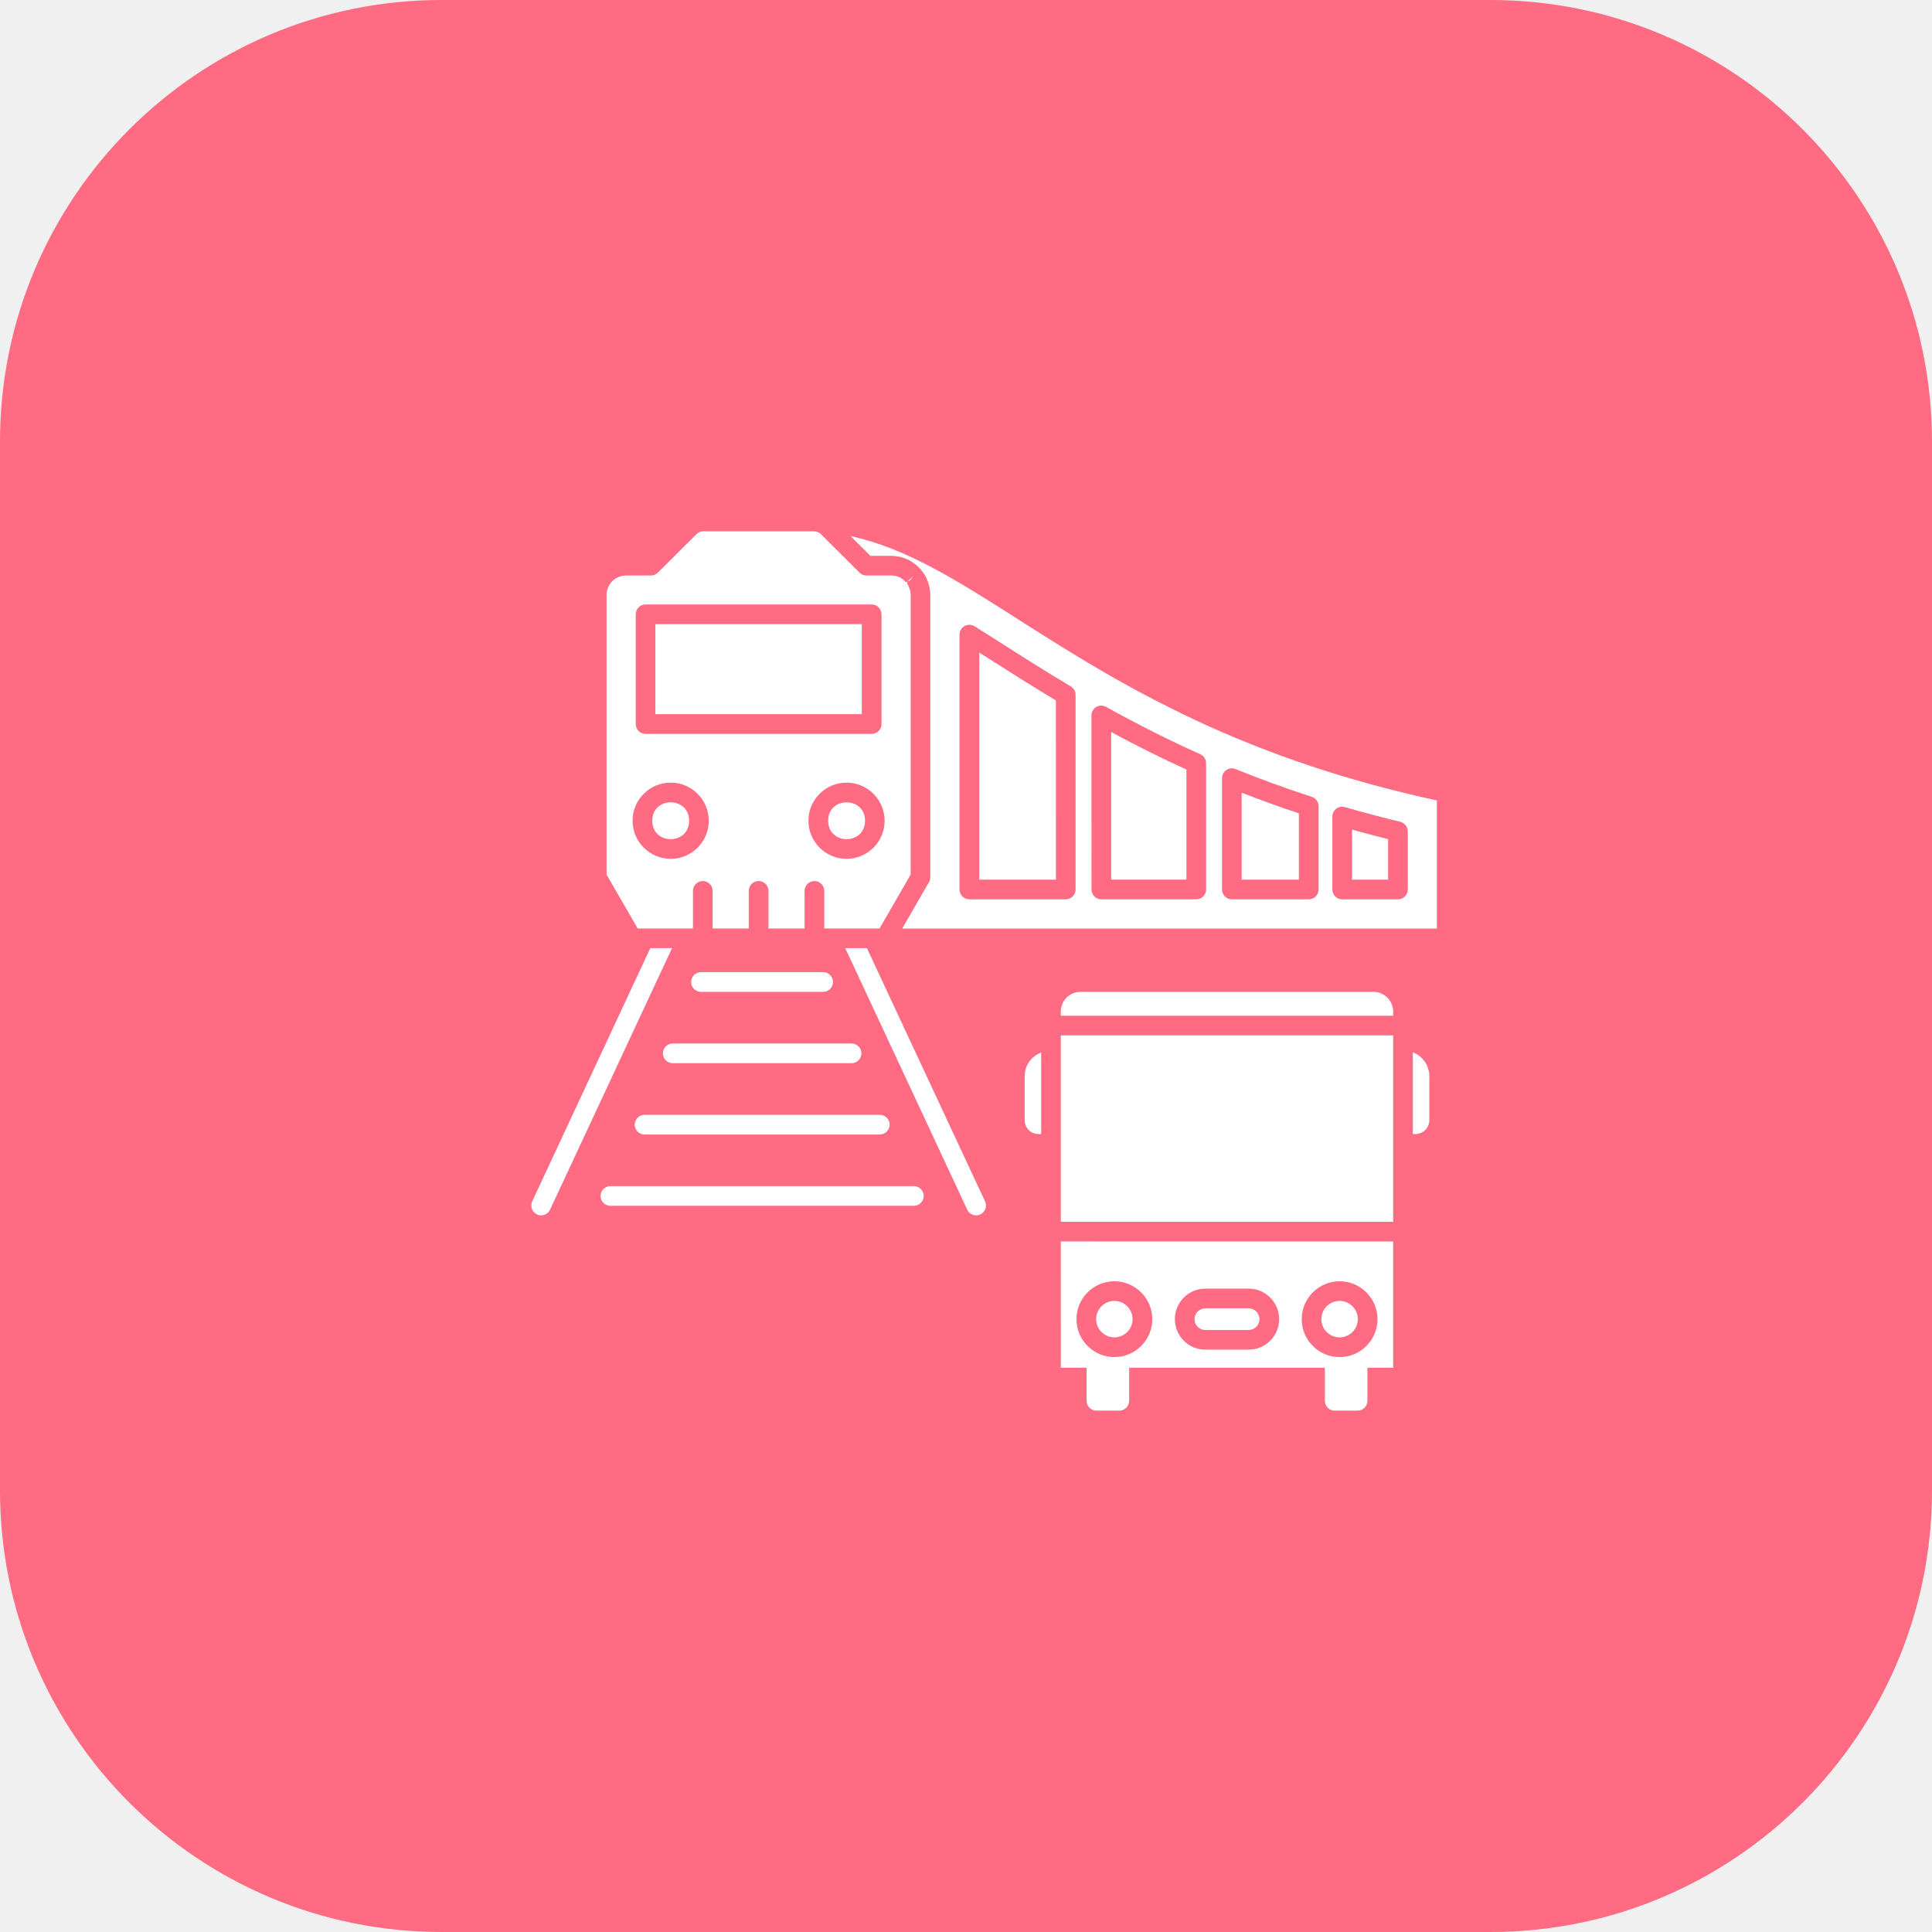
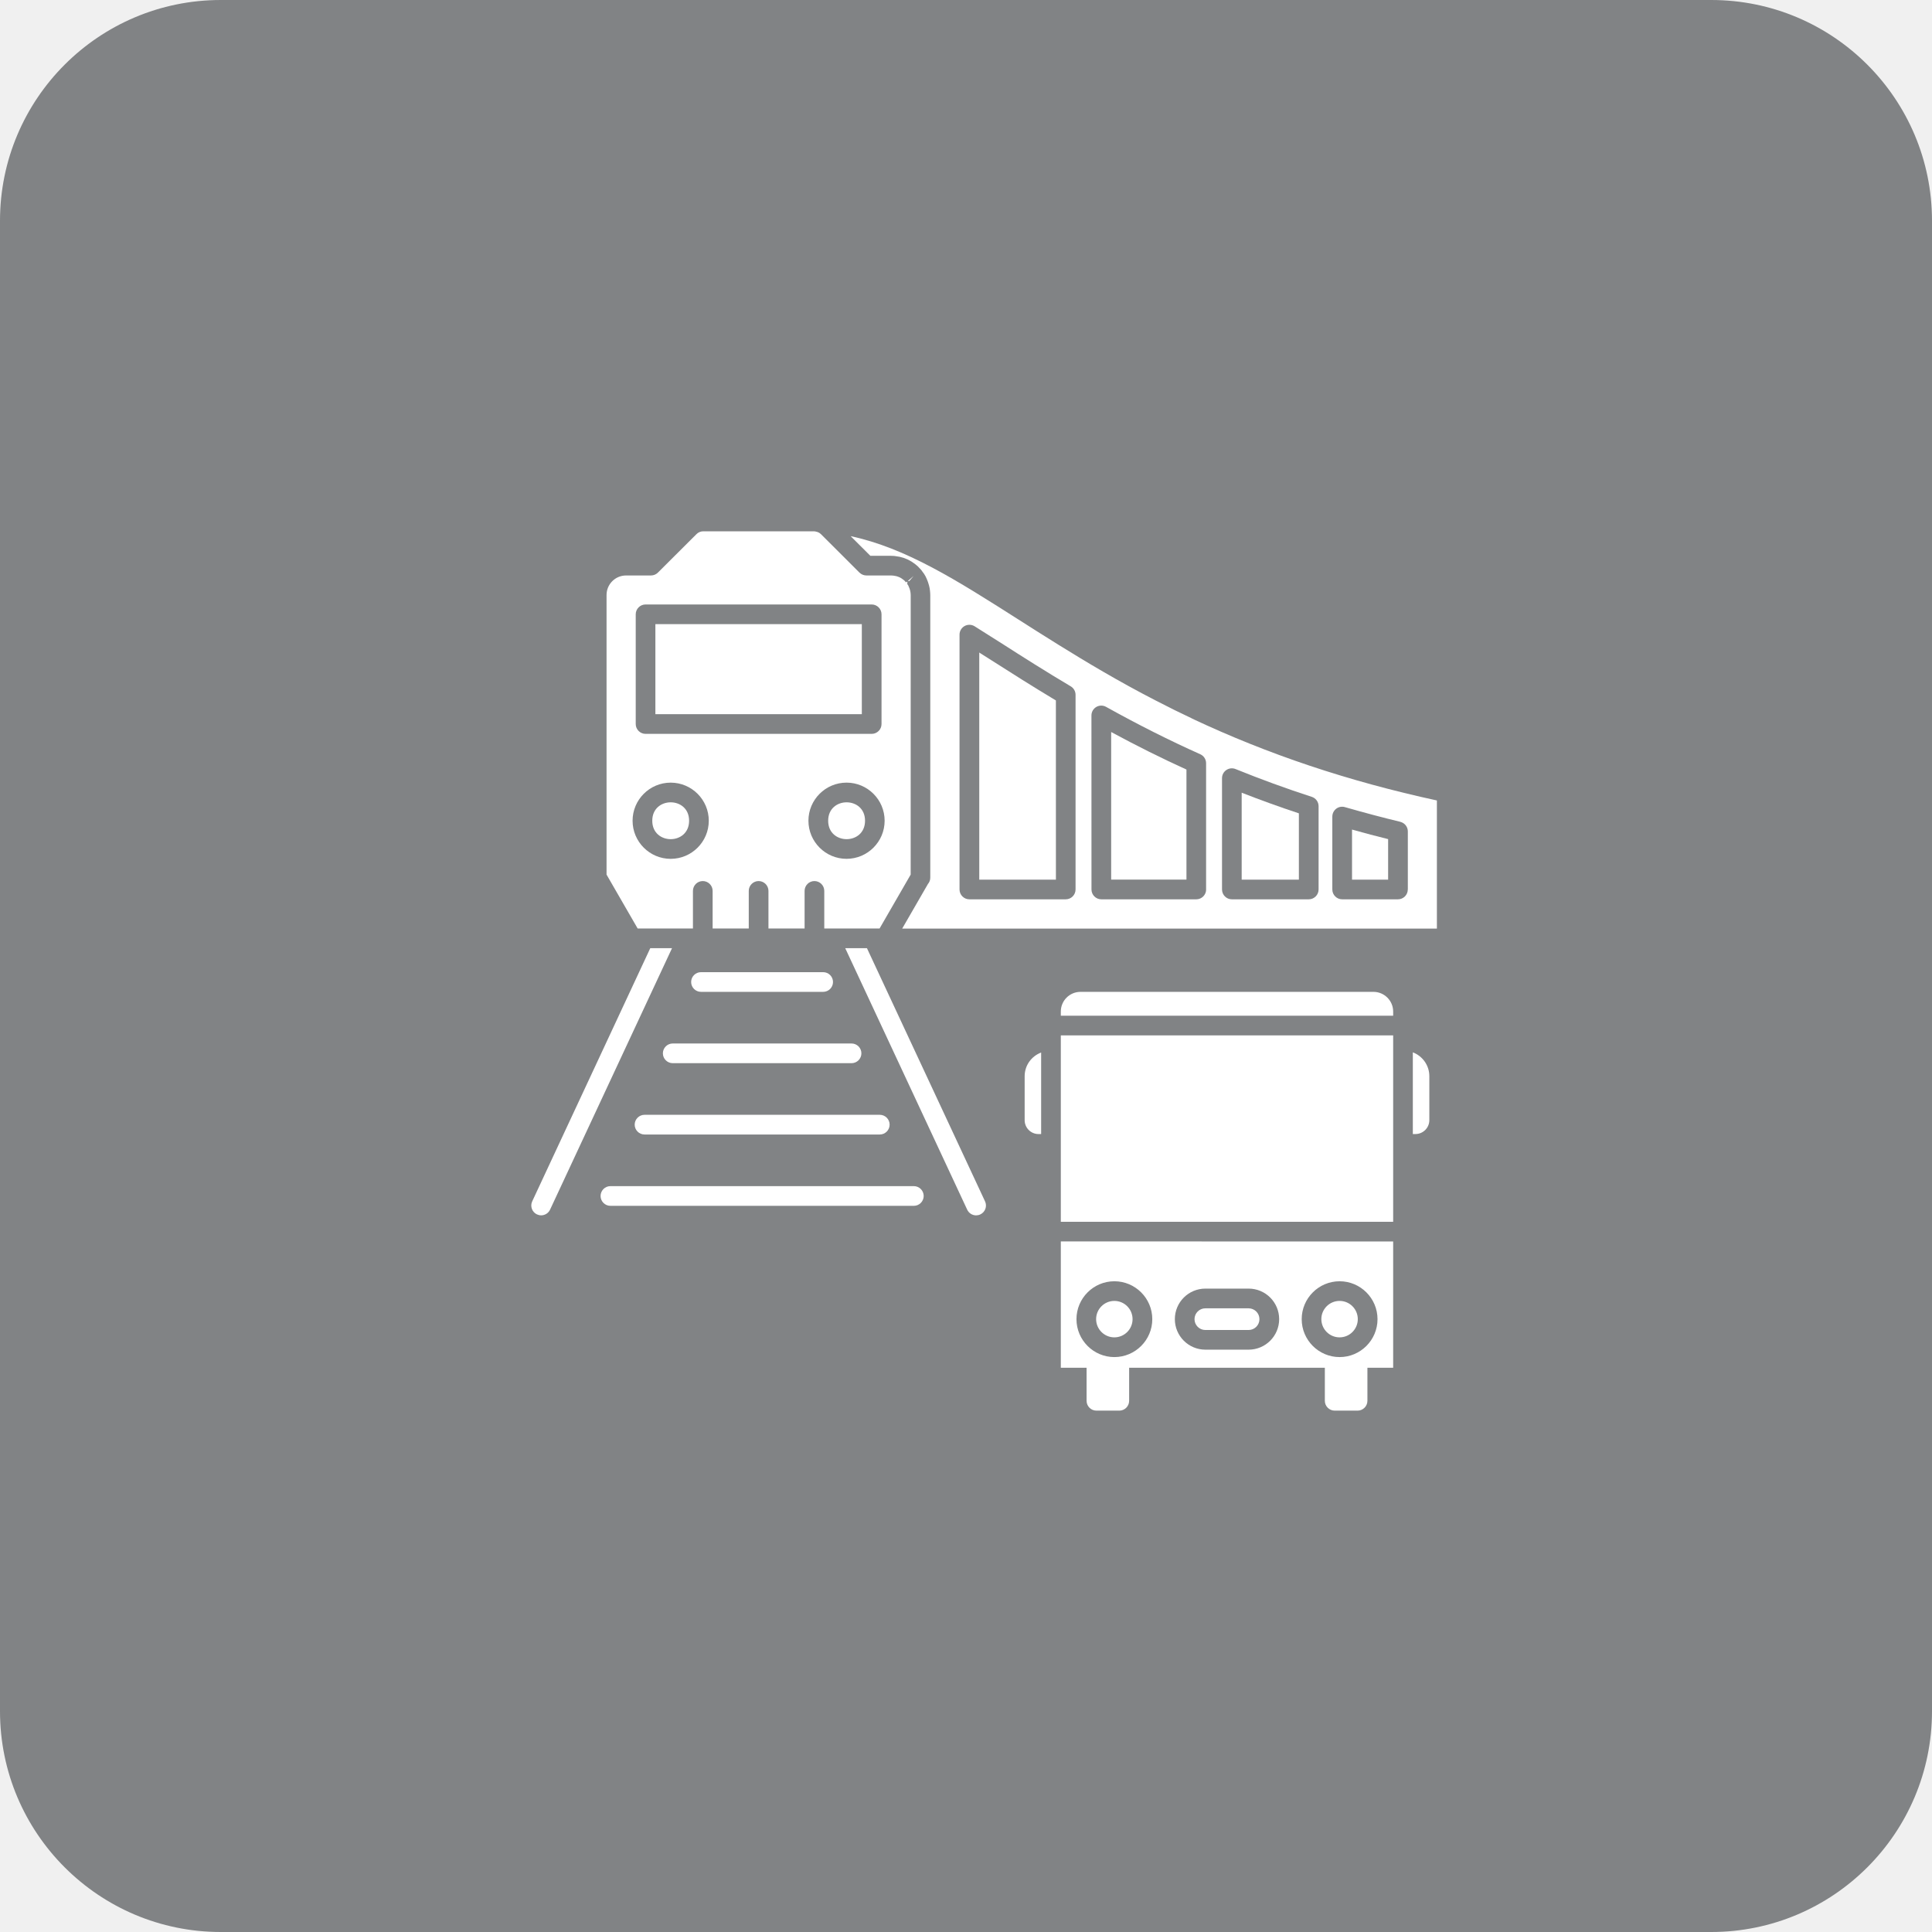
- <svg xmlns="http://www.w3.org/2000/svg" width="70" height="70" viewBox="0 0 70 70" fill="none">
-   <rect width="70" height="70" rx="16" fill="#FF6B83" />
-   <path d="M49.768 35.937H39.143C38.752 35.94 38.435 36.257 38.435 36.65V36.802H50.477V36.65C50.477 36.259 50.16 35.94 49.769 35.937H49.768Z" fill="white" />
-   <path d="M40.375 48.455C40.739 48.455 41.035 48.16 41.035 47.795C41.035 47.431 40.74 47.134 40.375 47.134C40.012 47.134 39.715 47.43 39.715 47.795C39.715 48.158 40.01 48.455 40.375 48.455Z" fill="white" />
-   <path d="M38.436 49.556H39.369V50.754C39.369 50.95 39.529 51.11 39.726 51.11H40.554C40.751 51.11 40.911 50.95 40.911 50.754V49.556H48.002V50.754C48.002 50.95 48.162 51.11 48.358 51.11H49.187C49.383 51.11 49.544 50.95 49.544 50.754V49.556H50.477V44.981L38.435 44.98L38.436 49.556ZM48.536 46.423C49.293 46.423 49.91 47.038 49.91 47.796C49.91 48.553 49.294 49.17 48.536 49.17C47.78 49.17 47.163 48.554 47.163 47.796C47.163 47.04 47.779 46.423 48.536 46.423ZM43.673 46.689H45.24C45.85 46.689 46.346 47.185 46.346 47.795C46.346 48.405 45.851 48.901 45.24 48.901H43.673C43.063 48.901 42.567 48.405 42.567 47.795C42.567 47.185 43.063 46.689 43.673 46.689ZM40.376 46.423C41.132 46.423 41.749 47.038 41.749 47.796C41.749 48.553 41.134 49.17 40.376 49.17C39.62 49.17 39.002 48.554 39.002 47.796C39.002 47.04 39.618 46.423 40.376 46.423Z" fill="white" />
-   <path d="M38.435 37.714V44.268H50.477V37.514H38.435V37.714Z" fill="white" />
-   <path d="M24.967 29.737C24.967 30.627 23.633 30.627 23.633 29.737C23.633 28.847 24.967 28.847 24.967 29.737Z" fill="white" />
-   <path d="M51.19 38.128V41.089H51.284C51.561 41.089 51.787 40.863 51.787 40.586V38.992C51.787 38.598 51.538 38.259 51.19 38.128Z" fill="white" />
-   <path d="M43.672 48.188H45.239C45.457 48.188 45.632 48.012 45.632 47.796C45.632 47.578 45.455 47.403 45.239 47.403H43.672C43.455 47.403 43.279 47.58 43.279 47.796C43.279 48.013 43.456 48.188 43.672 48.188Z" fill="white" />
-   <path d="M37.125 38.993V40.587C37.125 40.864 37.351 41.089 37.628 41.089H37.723V38.135C37.367 38.27 37.125 38.604 37.125 38.993Z" fill="white" />
-   <path d="M48.535 48.455C48.899 48.455 49.196 48.16 49.196 47.795C49.196 47.431 48.9 47.134 48.535 47.134C48.172 47.134 47.875 47.43 47.875 47.795C47.875 48.158 48.17 48.455 48.535 48.455Z" fill="white" />
-   <path d="M23.746 22.614H31.225V25.876H23.746V22.614Z" fill="white" />
-   <path d="M40.26 31.87H42.987V27.882C42.082 27.471 41.183 27.023 40.26 26.523V31.87Z" fill="white" />
-   <path d="M35.515 23.665L35.48 23.643V31.871H38.258L38.257 25.378C37.399 24.864 36.61 24.363 35.932 23.93C35.792 23.843 35.652 23.753 35.514 23.665L35.515 23.665Z" fill="white" />
-   <path d="M44.988 31.871H47.061V29.469C46.359 29.237 45.665 28.986 44.988 28.721V31.871Z" fill="white" />
-   <path d="M43.191 26.032C42.782 25.842 42.352 25.628 41.876 25.382C40.501 24.676 39.309 23.956 38.423 23.407C38.418 23.405 38.383 23.383 38.348 23.361C37.847 23.049 37.356 22.738 36.883 22.436C34.668 21.026 32.836 19.858 30.82 19.425L31.535 20.139H32.287C32.365 20.139 32.434 20.144 32.499 20.158C32.502 20.158 32.505 20.158 32.506 20.159C32.566 20.165 32.623 20.177 32.687 20.198C32.725 20.207 32.761 20.218 32.797 20.235C32.857 20.256 32.913 20.282 32.964 20.311C33.016 20.339 33.063 20.368 33.109 20.405C33.147 20.43 33.181 20.456 33.214 20.485C33.251 20.515 33.285 20.548 33.315 20.586C33.318 20.587 33.322 20.591 33.328 20.597C33.375 20.643 33.409 20.69 33.434 20.728C33.459 20.756 33.501 20.818 33.535 20.884C33.538 20.889 33.542 20.896 33.544 20.902C33.545 20.903 33.545 20.906 33.547 20.907C33.572 20.959 33.595 21.015 33.616 21.072C33.619 21.077 33.62 21.084 33.623 21.09C33.623 21.091 33.624 21.093 33.624 21.096C33.638 21.135 33.65 21.171 33.659 21.21L33.669 21.25C33.675 21.268 33.682 21.303 33.684 21.323L33.696 21.408C33.701 21.463 33.705 21.515 33.705 21.561V31.8C33.705 31.887 33.673 31.968 33.62 32.029L32.688 33.644H52.061V29.002C48.855 28.306 45.949 27.335 43.188 26.034L43.191 26.032ZM38.97 32.227C38.97 32.424 38.809 32.584 38.613 32.584H35.122C34.926 32.584 34.765 32.424 34.765 32.227V22.994C34.765 22.866 34.835 22.747 34.947 22.683C35.058 22.621 35.196 22.622 35.306 22.688C35.378 22.731 35.451 22.778 35.522 22.824C35.646 22.902 35.77 22.98 35.897 23.061C36.033 23.147 36.171 23.236 36.313 23.324C37.035 23.787 37.879 24.323 38.795 24.868C38.904 24.932 38.97 25.049 38.97 25.174L38.97 32.227ZM43.7 32.227C43.7 32.424 43.54 32.584 43.344 32.584H39.903C39.707 32.584 39.546 32.424 39.546 32.227L39.545 25.922C39.545 25.796 39.612 25.678 39.721 25.614C39.829 25.55 39.964 25.549 40.074 25.61C41.24 26.259 42.358 26.821 43.489 27.328C43.617 27.385 43.699 27.513 43.699 27.654V32.228L43.7 32.227ZM47.775 32.227C47.775 32.424 47.615 32.584 47.419 32.584H44.633C44.436 32.584 44.276 32.424 44.276 32.227V28.194C44.276 28.076 44.334 27.965 44.433 27.899C44.531 27.832 44.657 27.82 44.766 27.864C45.659 28.226 46.588 28.566 47.529 28.871C47.675 28.919 47.775 29.057 47.775 29.21L47.775 32.227ZM51.007 32.227C51.007 32.424 50.847 32.584 50.65 32.584H48.629C48.433 32.584 48.273 32.424 48.273 32.227V29.586C48.273 29.475 48.325 29.369 48.415 29.3C48.504 29.234 48.619 29.211 48.728 29.243C49.452 29.451 50.102 29.624 50.713 29.77C50.726 29.773 50.738 29.777 50.751 29.781C50.9 29.824 51.008 29.961 51.008 30.124V32.227L51.007 32.227Z" fill="white" />
-   <path d="M25.107 33.641V32.279C25.107 32.083 25.267 31.922 25.463 31.922C25.66 31.922 25.82 32.083 25.82 32.279V33.641H27.129V32.279C27.129 32.083 27.289 31.922 27.486 31.922C27.682 31.922 27.843 32.083 27.843 32.279V33.641H29.152V32.279C29.152 32.083 29.312 31.922 29.509 31.922C29.705 31.922 29.865 32.083 29.865 32.279V33.641H31.868L32.995 31.688L32.997 21.557C32.997 21.533 32.994 21.505 32.991 21.482L32.979 21.406C32.968 21.362 32.963 21.349 32.958 21.334C32.956 21.328 32.954 21.324 32.952 21.319C32.94 21.285 32.927 21.253 32.913 21.224C32.912 21.221 32.91 21.218 32.909 21.214C32.896 21.191 32.881 21.168 32.864 21.147L32.878 21.131C32.873 21.11 32.87 21.089 32.869 21.068L32.83 21.101C32.812 21.086 32.799 21.071 32.785 21.054C32.777 21.046 32.767 21.033 32.763 21.029C32.75 21.022 32.694 20.979 32.683 20.97C32.665 20.955 32.646 20.945 32.626 20.934C32.607 20.924 32.587 20.912 32.563 20.905C32.55 20.901 32.536 20.895 32.523 20.89C32.505 20.885 32.487 20.881 32.47 20.874C32.451 20.873 32.426 20.867 32.401 20.862C32.389 20.86 32.38 20.859 32.368 20.856C32.349 20.852 32.324 20.851 32.291 20.851H31.392C31.299 20.851 31.208 20.813 31.141 20.747L29.745 19.355C29.713 19.322 29.677 19.3 29.638 19.282C29.626 19.276 29.612 19.275 29.599 19.271C29.566 19.261 29.534 19.251 29.497 19.25H29.486H25.48C25.388 19.25 25.299 19.288 25.236 19.352L23.838 20.746C23.771 20.813 23.68 20.851 23.585 20.851H22.683C22.294 20.851 21.977 21.167 21.977 21.557V31.688L23.104 33.641L25.107 33.641ZM30.672 31.117C29.91 31.117 29.291 30.497 29.291 29.737C29.291 28.975 29.911 28.356 30.672 28.356C31.433 28.356 32.052 28.976 32.052 29.737C32.052 30.499 31.432 31.117 30.672 31.117ZM23.034 22.257C23.034 22.061 23.194 21.901 23.39 21.901H31.583C31.779 21.901 31.939 22.061 31.939 22.257V26.233C31.939 26.429 31.779 26.59 31.583 26.59H23.39C23.194 26.59 23.034 26.429 23.034 26.233V22.257ZM24.3 28.356C25.062 28.356 25.68 28.976 25.68 29.737C25.68 30.499 25.06 31.117 24.3 31.117C23.538 31.117 22.919 30.497 22.919 29.737C22.919 28.975 23.539 28.356 24.3 28.356Z" fill="white" />
-   <path d="M48.986 31.871H50.294V30.403C49.881 30.301 49.447 30.187 48.986 30.057V31.871Z" fill="white" />
-   <path d="M31.342 29.737C31.342 30.627 30.006 30.627 30.006 29.737C30.006 28.847 31.342 28.847 31.342 29.737Z" fill="white" />
-   <path d="M29.825 35.223H25.398C25.201 35.223 25.041 35.384 25.041 35.58C25.041 35.776 25.201 35.937 25.398 35.937H29.825C30.021 35.937 30.181 35.776 30.181 35.58C30.181 35.384 30.021 35.223 29.825 35.223Z" fill="white" />
-   <path d="M30.853 37.808H24.374C24.178 37.808 24.018 37.968 24.018 38.164C24.018 38.361 24.178 38.521 24.374 38.521H30.853C31.05 38.521 31.21 38.361 31.21 38.164C31.21 37.968 31.05 37.808 30.853 37.808Z" fill="white" />
-   <path d="M22.996 40.748C22.996 40.945 23.156 41.105 23.353 41.105H31.877C32.073 41.105 32.233 40.945 32.233 40.748C32.233 40.552 32.073 40.392 31.877 40.392H23.353C23.156 40.392 22.996 40.552 22.996 40.748Z" fill="white" />
-   <path d="M33.11 42.976H22.116C21.92 42.976 21.76 43.136 21.76 43.333C21.76 43.529 21.92 43.689 22.116 43.689H33.11C33.307 43.689 33.467 43.529 33.467 43.333C33.467 43.136 33.307 42.976 33.11 42.976Z" fill="white" />
-   <path d="M33.101 20.87L32.891 21.051H32.948L33.101 20.87Z" fill="white" />
-   <path d="M31.412 34.355H30.625L35.044 43.829C35.104 43.959 35.233 44.035 35.367 44.035C35.417 44.035 35.469 44.024 35.517 44.002C35.696 43.918 35.774 43.706 35.69 43.528L31.412 34.356L31.412 34.355Z" fill="white" />
-   <path d="M23.56 34.355L19.284 43.527C19.2 43.705 19.278 43.918 19.456 44C19.505 44.023 19.557 44.034 19.607 44.034C19.741 44.034 19.87 43.957 19.93 43.828L24.349 34.354H23.562L23.56 34.355Z" fill="white" />
+ <svg xmlns="http://www.w3.org/2000/svg" width="140" height="140" viewBox="0 0 140 140" fill="none">
+   <rect width="140" height="140" rx="16" fill="#818385" />
+   <path d="M99.536 71.874H78.286C77.504 71.88 76.871 72.515 76.871 73.3V73.604H100.954V73.3C100.954 72.518 100.319 71.88 99.539 71.874H99.536Z" fill="white" />
+   <path d="M80.75 96.91C81.477 96.91 82.07 96.32 82.07 95.59C82.07 94.862 81.48 94.269 80.75 94.269C80.023 94.269 79.429 94.86 79.429 95.59C79.429 96.317 80.02 96.91 80.75 96.91Z" fill="white" />
+   <path d="M76.871 99.111H78.738V101.507C78.738 101.9 79.058 102.22 79.451 102.22H81.109C81.502 102.22 81.822 101.9 81.822 101.507V99.111H96.003V101.507C96.003 101.9 96.324 102.22 96.717 102.22H98.374C98.767 102.22 99.088 101.9 99.088 101.507V99.111H100.954V89.962L76.871 89.959L76.871 99.111ZM97.073 92.845C98.586 92.845 99.82 94.077 99.82 95.592C99.82 97.105 98.588 98.339 97.073 98.339C95.56 98.339 94.326 97.108 94.326 95.592C94.326 94.079 95.557 92.845 97.073 92.845ZM87.347 93.377H90.481C91.701 93.377 92.693 94.369 92.693 95.59C92.693 96.81 91.701 97.802 90.481 97.802H87.347C86.126 97.802 85.134 96.81 85.134 95.59C85.134 94.369 86.126 93.377 87.347 93.377ZM80.752 92.845C82.265 92.845 83.499 94.077 83.499 95.592C83.499 97.105 82.267 98.339 80.752 98.339C79.239 98.339 78.005 97.108 78.005 95.592C78.005 94.079 79.236 92.845 80.752 92.845Z" fill="white" />
+   <path d="M76.871 75.427V88.536H100.954V75.028H76.871V75.427Z" fill="white" />
+   <path d="M49.935 59.474C49.935 61.254 47.266 61.254 47.266 59.474C47.266 57.694 49.935 57.694 49.935 59.474Z" fill="white" />
+   <path d="M102.379 76.257V82.177H102.569C103.123 82.177 103.575 81.726 103.575 81.171V77.984C103.575 77.196 103.076 76.519 102.379 76.257Z" fill="white" />
+   <path d="M87.344 96.377H90.479C90.913 96.377 91.264 96.023 91.264 95.591C91.264 95.157 90.91 94.806 90.479 94.806H87.344C86.91 94.806 86.559 95.159 86.559 95.591C86.559 96.026 86.912 96.377 87.344 96.377Z" fill="white" />
+   <path d="M74.25 77.986V81.173C74.25 81.727 74.701 82.179 75.256 82.179H75.445V76.269C74.735 76.54 74.25 77.208 74.25 77.986Z" fill="white" />
+   <path d="M97.071 96.91C97.798 96.91 98.391 96.319 98.391 95.589C98.391 94.862 97.801 94.269 97.071 94.269C96.344 94.269 95.75 94.859 95.75 95.589C95.75 96.316 96.341 96.91 97.071 96.91Z" fill="white" />
+   <path d="M47.492 45.227H62.451V51.752H47.492V45.227Z" fill="white" />
+   <path d="M80.519 63.741H85.975V55.764C84.164 54.942 82.367 54.045 80.519 53.045V63.741Z" fill="white" />
+   <path d="M71.031 47.33L70.961 47.285V63.742H76.516L76.514 50.757C74.797 49.728 73.221 48.725 71.864 47.859C71.585 47.686 71.304 47.505 71.028 47.33L71.031 47.33Z" fill="white" />
+   <path d="M89.977 63.742H94.122V58.938C92.718 58.473 91.331 57.972 89.977 57.442V63.742Z" fill="white" />
+   <path d="M86.381 52.065C85.565 51.683 84.704 51.257 83.751 50.764C81.001 49.351 78.619 47.911 76.847 46.813C76.836 46.81 76.766 46.766 76.697 46.721C75.694 46.097 74.713 45.476 73.766 44.871C69.336 42.052 65.672 39.717 61.641 38.851L63.07 40.277H64.574C64.73 40.277 64.867 40.288 64.998 40.316C65.003 40.316 65.009 40.316 65.012 40.319C65.132 40.33 65.246 40.355 65.374 40.397C65.449 40.414 65.522 40.436 65.594 40.469C65.714 40.511 65.825 40.564 65.928 40.623C66.031 40.678 66.126 40.737 66.218 40.809C66.293 40.859 66.363 40.912 66.427 40.971C66.502 41.029 66.569 41.096 66.63 41.171C66.636 41.174 66.644 41.182 66.656 41.194C66.75 41.286 66.817 41.38 66.867 41.456C66.918 41.511 67.001 41.637 67.071 41.768C67.076 41.779 67.085 41.793 67.087 41.804C67.09 41.807 67.09 41.812 67.093 41.815C67.143 41.918 67.191 42.029 67.232 42.144C67.238 42.155 67.241 42.169 67.246 42.18C67.246 42.183 67.249 42.185 67.249 42.191C67.277 42.269 67.299 42.342 67.319 42.419L67.338 42.5C67.349 42.537 67.363 42.606 67.369 42.645L67.391 42.815C67.402 42.927 67.411 43.03 67.411 43.122V63.599C67.411 63.775 67.347 63.936 67.241 64.059L65.377 67.288H104.123V58.005C97.709 56.612 91.897 54.67 86.375 52.068L86.381 52.065ZM77.939 64.455C77.939 64.847 77.619 65.168 77.226 65.168H70.244C69.851 65.168 69.531 64.847 69.531 64.455V45.988C69.531 45.732 69.67 45.495 69.893 45.367C70.116 45.242 70.392 45.244 70.612 45.375C70.757 45.462 70.901 45.556 71.044 45.648C71.291 45.804 71.54 45.96 71.793 46.122C72.066 46.295 72.342 46.473 72.626 46.648C74.069 47.574 75.758 48.646 77.591 49.736C77.808 49.864 77.939 50.098 77.939 50.348L77.939 64.455ZM87.401 64.455C87.401 64.847 87.081 65.168 86.688 65.168H79.806C79.413 65.168 79.093 64.847 79.093 64.455L79.09 51.845C79.09 51.591 79.224 51.357 79.441 51.229C79.658 51.101 79.929 51.098 80.149 51.221C82.481 52.519 84.715 53.642 86.977 54.656C87.234 54.77 87.398 55.026 87.398 55.308V64.457L87.401 64.455ZM95.55 64.455C95.55 64.847 95.23 65.168 94.837 65.168H89.265C88.872 65.168 88.552 64.847 88.552 64.455V56.389C88.552 56.152 88.669 55.929 88.867 55.798C89.062 55.664 89.315 55.639 89.532 55.728C91.318 56.453 93.177 57.133 95.057 57.743C95.35 57.837 95.55 58.113 95.55 58.42L95.55 64.455ZM102.014 64.455C102.014 64.847 101.694 65.168 101.301 65.168H97.258C96.865 65.168 96.545 64.847 96.545 64.455V59.172C96.545 58.949 96.651 58.738 96.829 58.601C97.007 58.467 97.239 58.423 97.456 58.487C98.905 58.902 100.203 59.247 101.426 59.54C101.451 59.546 101.476 59.554 101.501 59.562C101.799 59.649 102.017 59.922 102.017 60.248V64.455L102.014 64.455Z" fill="white" />
+   <path d="M50.213 67.283V64.558C50.213 64.165 50.533 63.845 50.926 63.845C51.319 63.845 51.64 64.165 51.64 64.558V67.283H54.258V64.558C54.258 64.165 54.579 63.845 54.972 63.845C55.365 63.845 55.685 64.165 55.685 64.558V67.283H58.304V64.558C58.304 64.165 58.624 63.845 59.017 63.845C59.41 63.845 59.73 64.165 59.73 64.558V67.283H63.737L65.991 63.377L65.993 43.114C65.993 43.066 65.988 43.011 65.982 42.963L65.957 42.813C65.935 42.724 65.927 42.699 65.915 42.668C65.913 42.657 65.907 42.648 65.904 42.637C65.879 42.57 65.854 42.506 65.826 42.448C65.823 42.442 65.821 42.437 65.818 42.428C65.793 42.381 65.762 42.336 65.729 42.295L65.757 42.261C65.746 42.219 65.74 42.178 65.737 42.136L65.659 42.203C65.623 42.172 65.598 42.141 65.57 42.108C65.553 42.091 65.534 42.066 65.525 42.058C65.5 42.044 65.389 41.958 65.367 41.941C65.33 41.91 65.291 41.891 65.252 41.868C65.213 41.849 65.174 41.824 65.127 41.81C65.099 41.801 65.071 41.79 65.046 41.779C65.01 41.771 64.974 41.763 64.94 41.748C64.901 41.746 64.851 41.735 64.801 41.723C64.779 41.721 64.759 41.718 64.737 41.712C64.698 41.704 64.648 41.701 64.581 41.701H62.784C62.597 41.701 62.416 41.626 62.282 41.495L59.491 38.709C59.427 38.645 59.354 38.6 59.276 38.564C59.251 38.553 59.223 38.55 59.198 38.542C59.131 38.522 59.067 38.503 58.995 38.5H58.973H50.96C50.776 38.5 50.598 38.575 50.472 38.703L47.675 41.492C47.542 41.626 47.361 41.701 47.171 41.701H45.366C44.588 41.701 43.953 42.334 43.953 43.114V63.377L46.207 67.283L50.213 67.283ZM61.343 62.234C59.819 62.234 58.582 60.995 58.582 59.473C58.582 57.95 59.822 56.712 61.343 56.712C62.867 56.712 64.104 57.952 64.104 59.473C64.104 60.997 62.864 62.234 61.343 62.234ZM46.067 44.515C46.067 44.122 46.388 43.802 46.78 43.802H63.165C63.558 43.802 63.879 44.122 63.879 44.515V52.466C63.879 52.859 63.558 53.179 63.165 53.179H46.78C46.388 53.179 46.067 52.859 46.067 52.466V44.515ZM48.6 56.713C50.124 56.713 51.361 57.952 51.361 59.474C51.361 60.998 50.121 62.235 48.6 62.235C47.076 62.235 45.839 60.995 45.839 59.474C45.839 57.95 47.078 56.713 48.6 56.713Z" fill="white" />
+   <path d="M97.973 63.742H100.589V60.805C99.761 60.602 98.895 60.373 97.973 60.114V63.742Z" fill="white" />
+   <path d="M62.684 59.474C62.684 61.254 60.012 61.254 60.012 59.474C60.012 57.694 62.684 57.694 62.684 59.474Z" fill="white" />
+   <path d="M59.65 70.447H50.796C50.403 70.447 50.083 70.767 50.083 71.16C50.083 71.553 50.403 71.873 50.796 71.873H59.65C60.043 71.873 60.363 71.553 60.363 71.16C60.363 70.767 60.043 70.447 59.65 70.447Z" fill="white" />
+   <path d="M61.706 75.615H48.748C48.356 75.615 48.035 75.936 48.035 76.329C48.035 76.721 48.356 77.042 48.748 77.042H61.706C62.099 77.042 62.42 76.721 62.42 76.329C62.42 75.936 62.099 75.615 61.706 75.615Z" fill="white" />
+   <path d="M45.992 81.496C45.992 81.889 46.313 82.21 46.705 82.21H63.753C64.146 82.21 64.466 81.889 64.466 81.496C64.466 81.104 64.146 80.783 63.753 80.783H46.705C46.313 80.783 45.992 81.104 45.992 81.496Z" fill="white" />
+   <path d="M66.22 85.952H44.233C43.84 85.952 43.52 86.272 43.52 86.665C43.52 87.058 43.84 87.379 44.233 87.379H66.22C66.613 87.379 66.934 87.058 66.934 86.665C66.934 86.272 66.613 85.952 66.22 85.952Z" fill="white" />
+   <path d="M66.202 41.74L65.781 42.102H65.895L66.202 41.74Z" fill="white" />
+   <path d="M62.824 68.71H61.249L70.087 87.658C70.207 87.917 70.466 88.07 70.734 88.07C70.834 88.07 70.937 88.048 71.034 88.003C71.391 87.836 71.547 87.413 71.38 87.056L62.824 68.712L62.824 68.71Z" fill="white" />
+   <path d="M47.12 68.71L38.567 87.053C38.4 87.41 38.556 87.837 38.913 88.001C39.01 88.045 39.113 88.068 39.214 88.068C39.481 88.068 39.74 87.914 39.86 87.655L48.698 68.707H47.123L47.12 68.71Z" fill="white" />
</svg>
